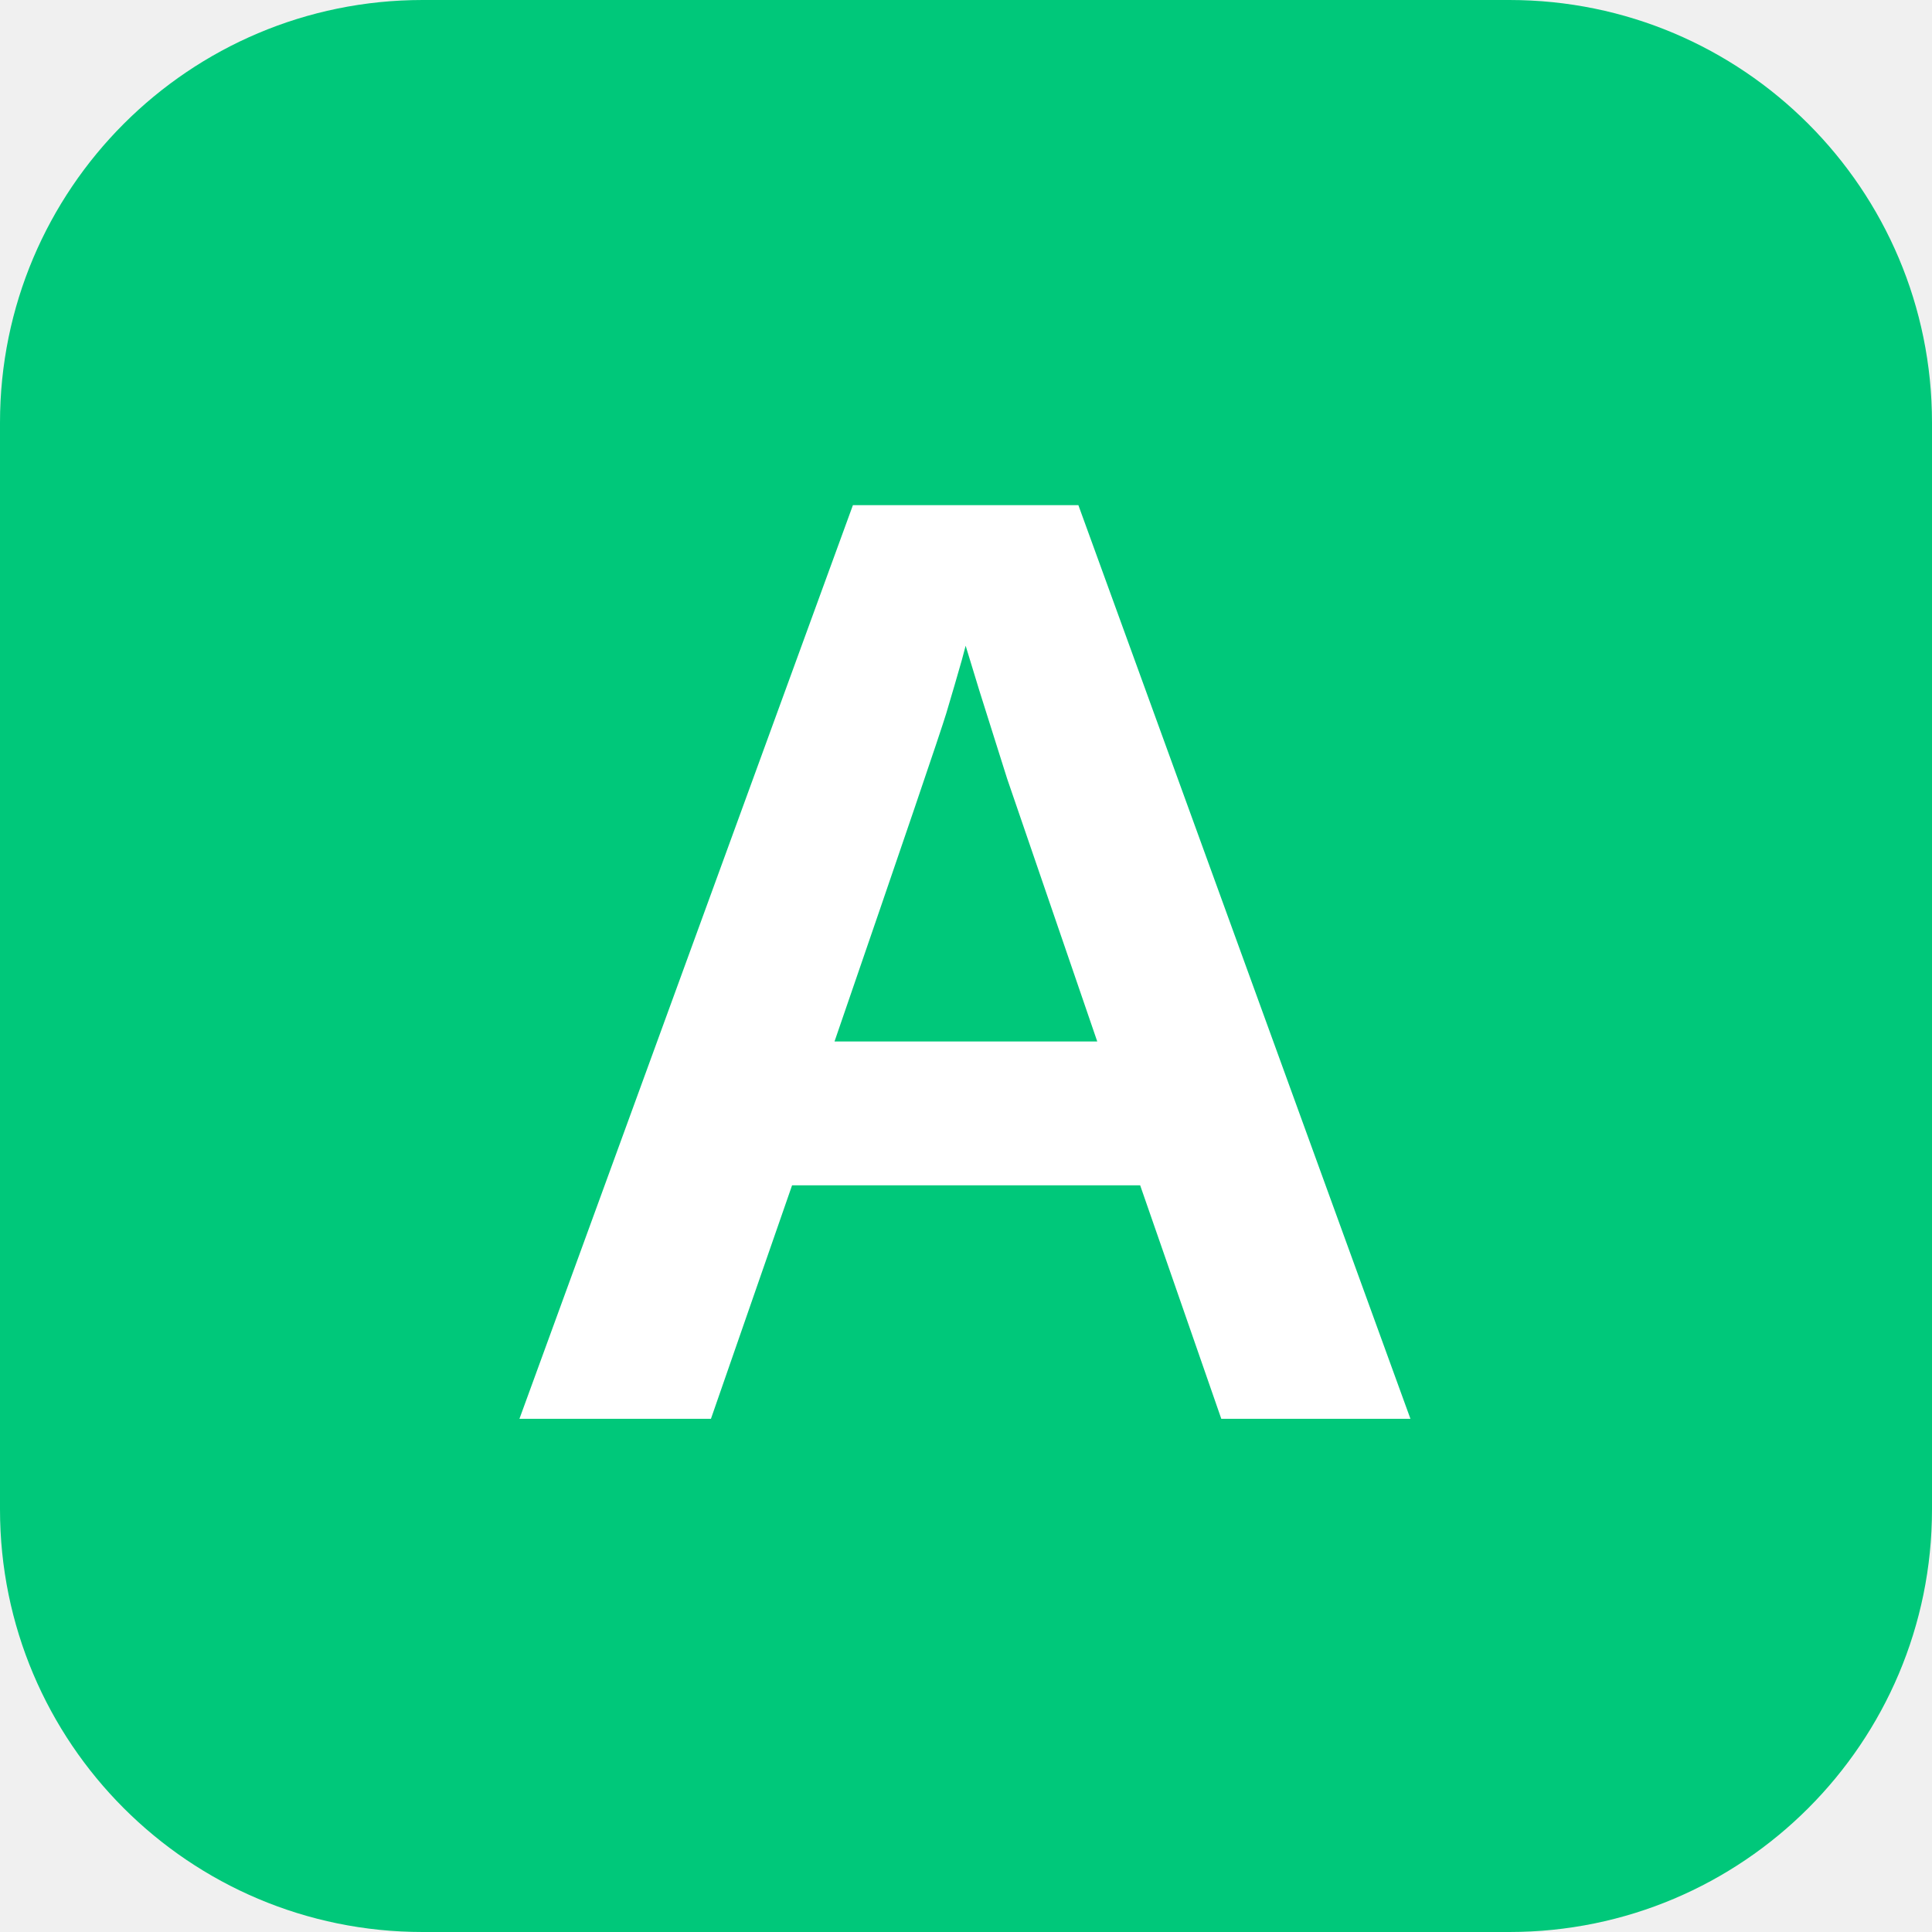
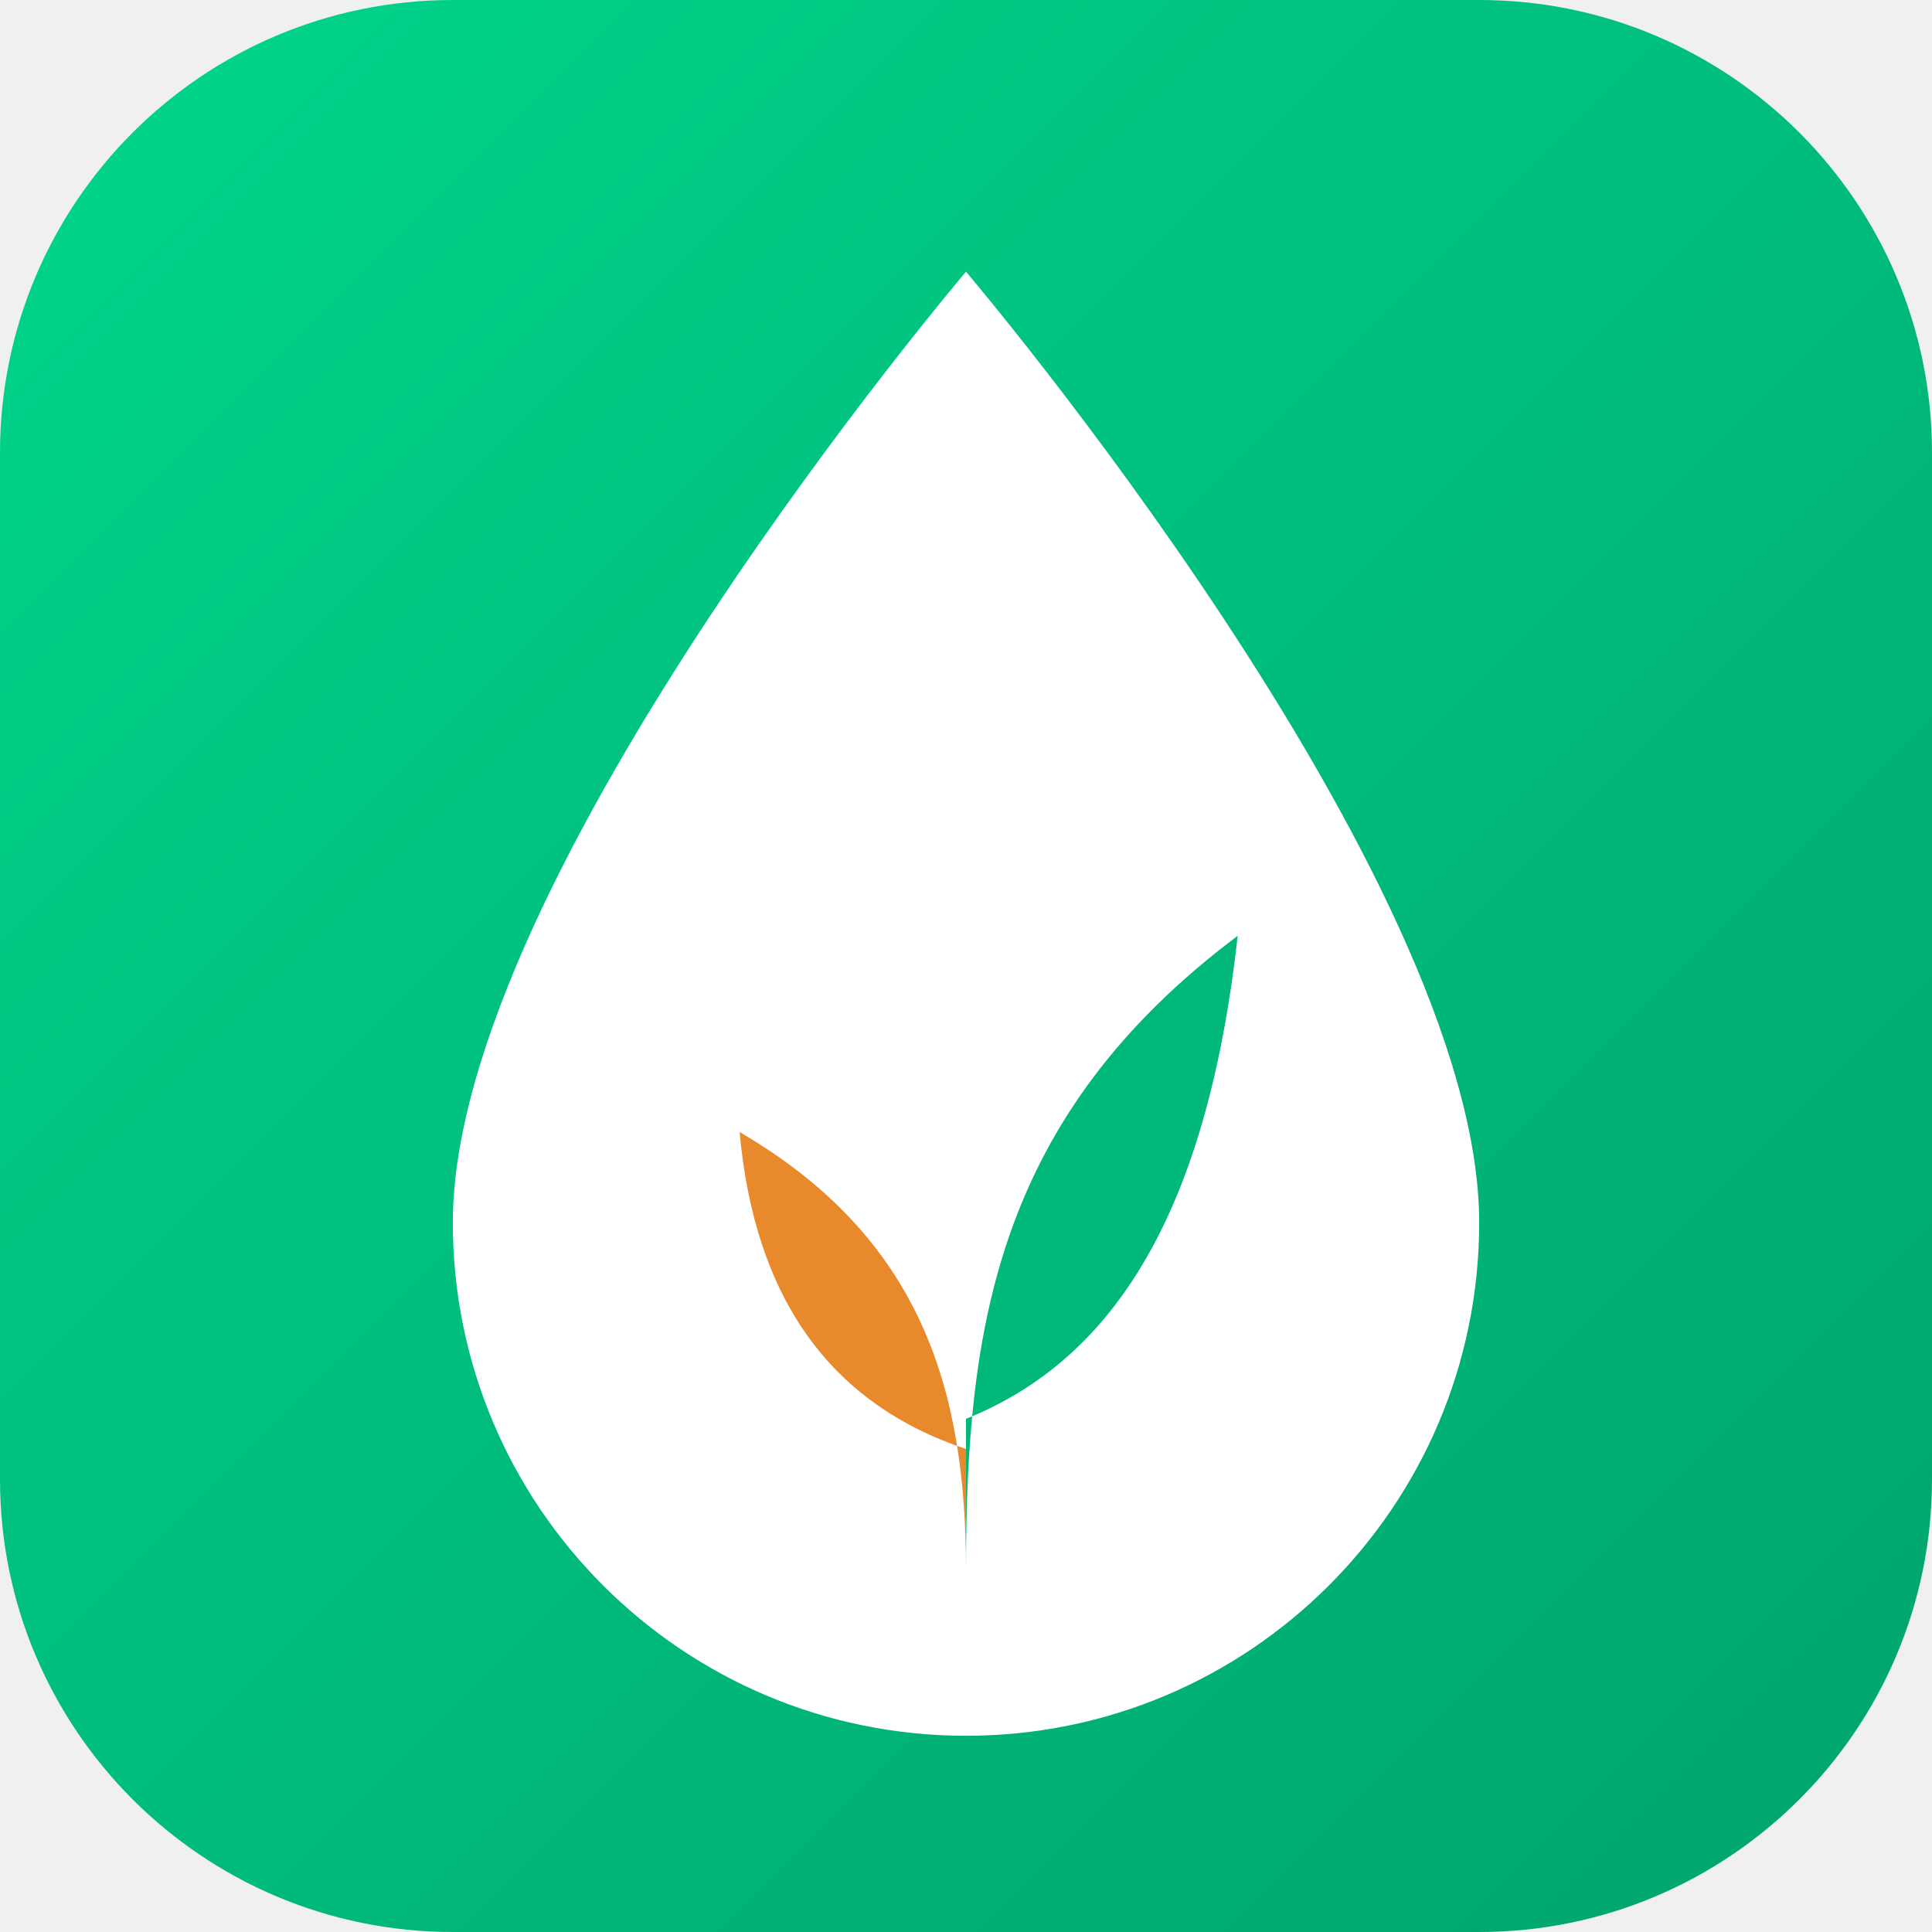
<svg xmlns="http://www.w3.org/2000/svg" viewBox="0 0 64 64">
-   <rect width="64" height="64" rx="14" fill="#00C87A" />
-   <text x="32" y="47" font-family="Arial,Helvetica,sans-serif" font-weight="700" font-size="44" fill="#fff" text-anchor="middle">A</text>
+   <defs>
+     <linearGradient id="g" x1="0" y1="0" x2="1" y2="1">
+       <stop offset="0" stop-color="#00D68A" />
+       <stop offset="1" stop-color="#00A36C" />
+     </linearGradient>
+   </defs>
+   <rect width="64" height="64" rx="15" fill="url(#g)" />
+   <path d="M32 9C32 9 15 29 15 40.5A17 17 0 0 0 49 40.5C49 29 32 9 32 9Z" fill="#fff" />
+   <path d="M32 52C32 44 33 37 41 31C40 40 37 45 32 47" fill="#00B877" />
+   <path d="M32 52C32 46 30.5 41 24.5 37.5C25 43 27.5 46.5 32 48" fill="#E8892B" />
</svg>
